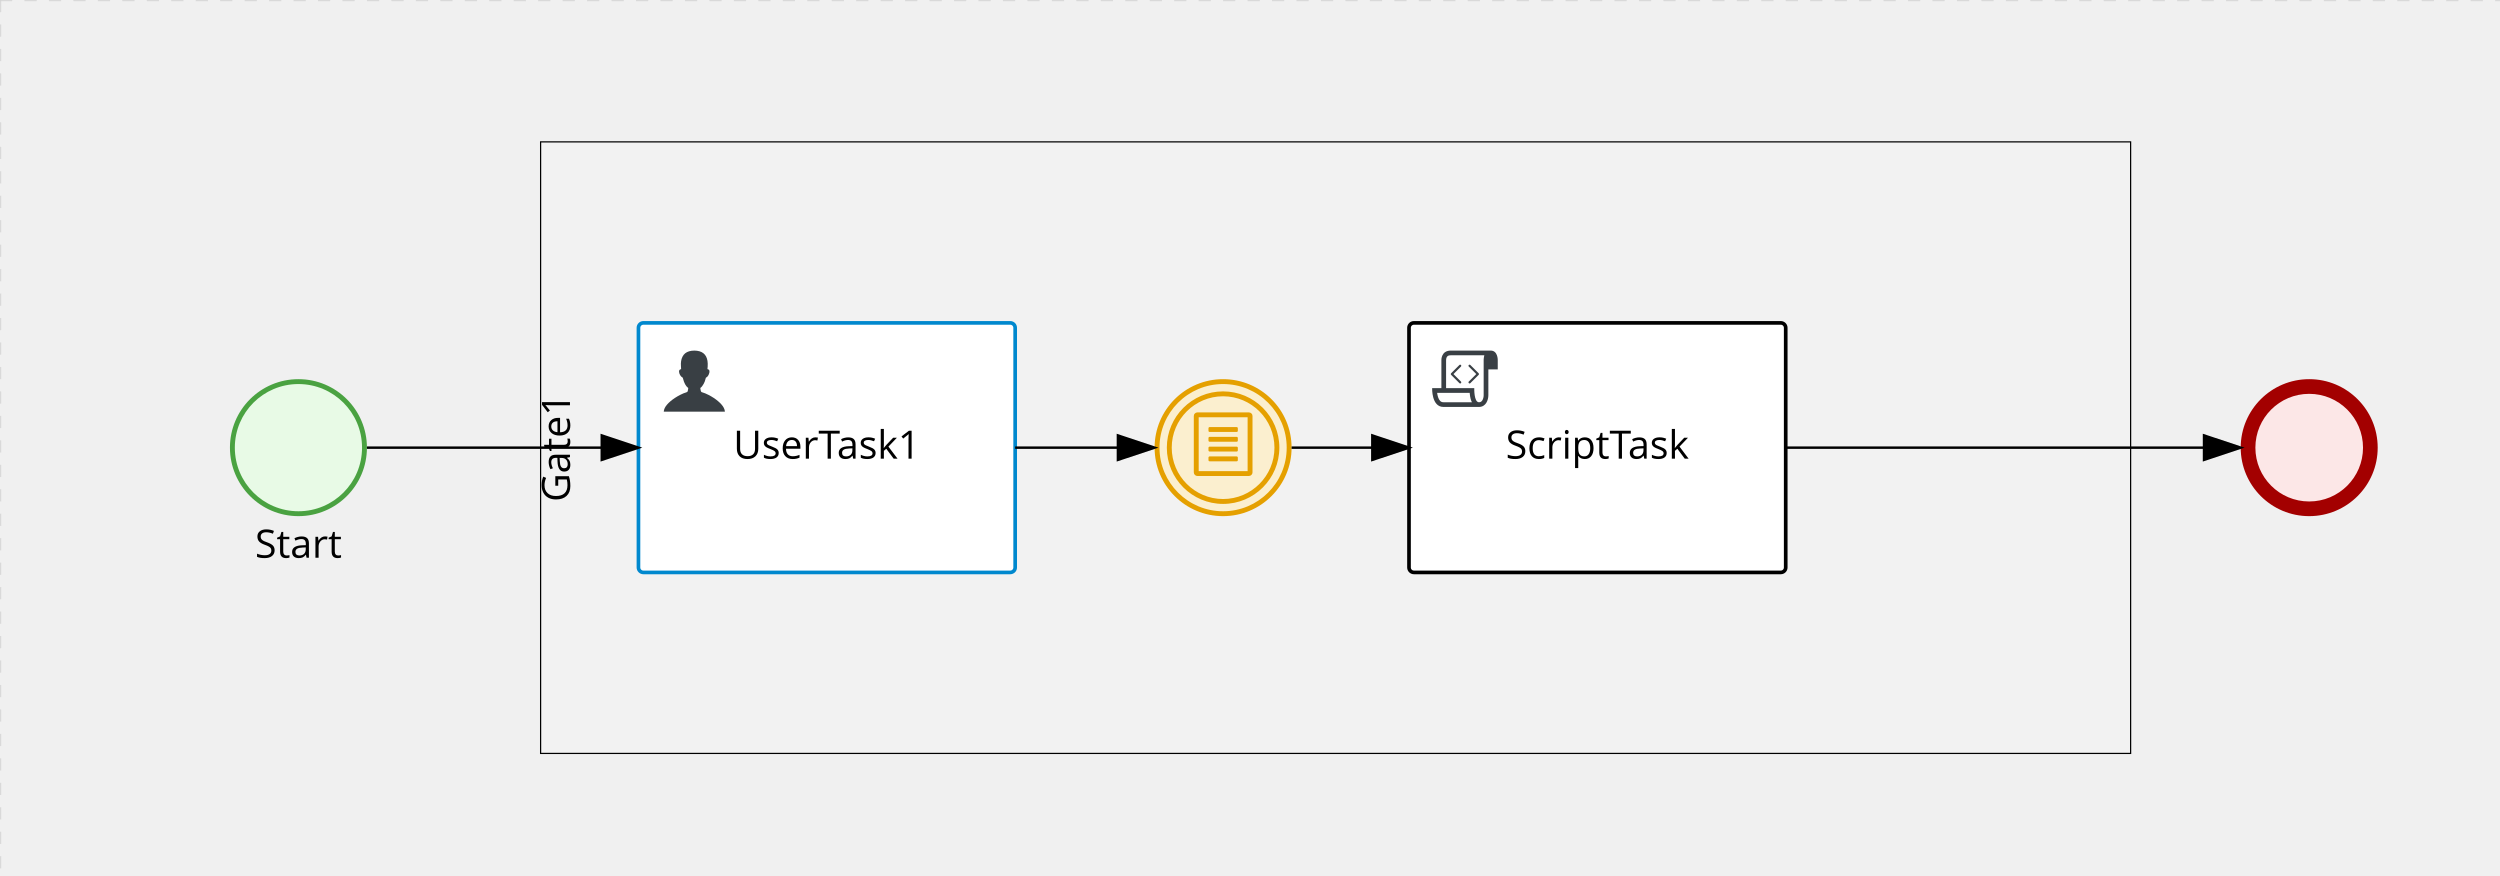
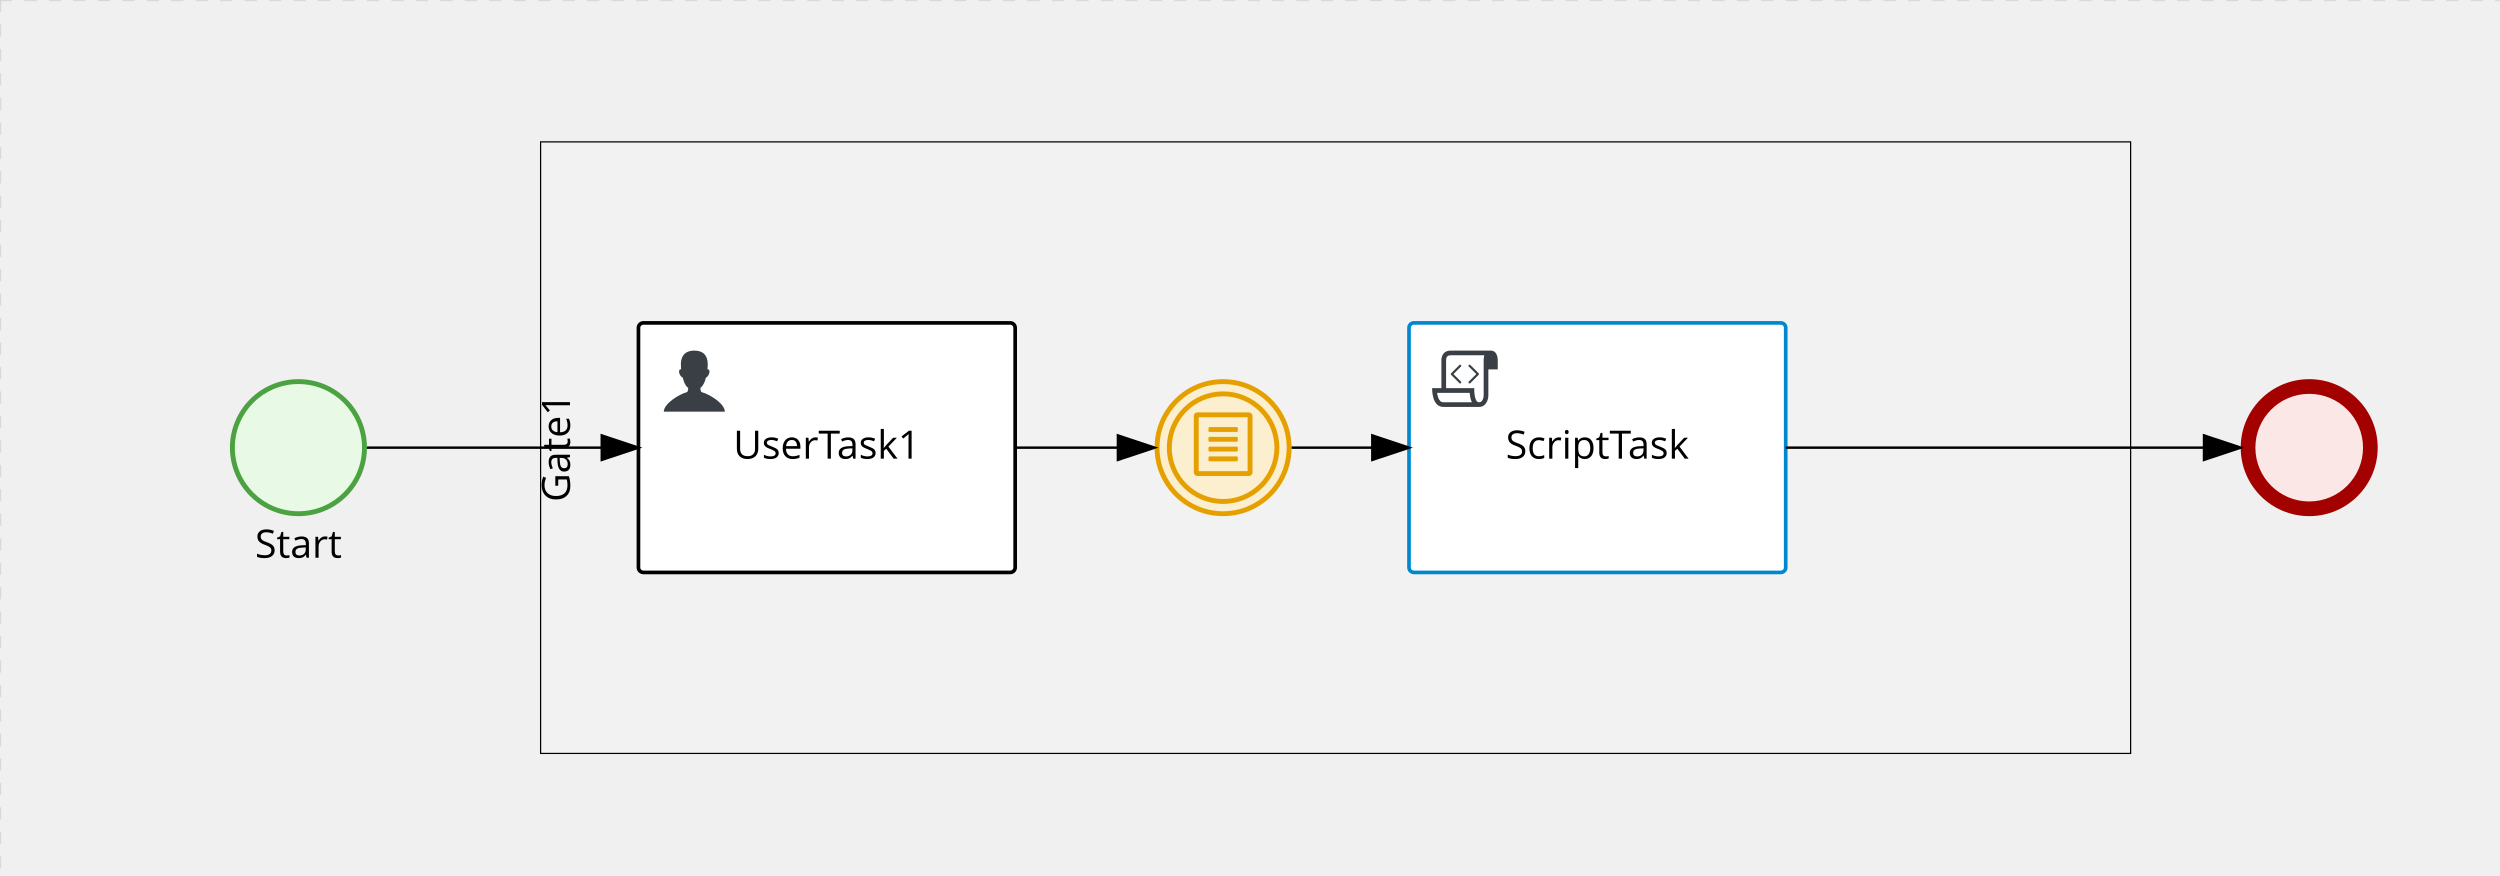
<svg xmlns="http://www.w3.org/2000/svg" version="1.1" width="1022" height="358" viewBox="0 0 1022 358">
  <defs />
  <g transform="matrix(1,0,0,1,0,0)">
    <g>
      <g>
        <g>
          <path fill="none" stroke="#d3d3d3" paint-order="fill stroke markers" d=" M 0 0 L 1200 0" stroke-miterlimit="10" stroke-opacity="0.8" stroke-dasharray="5" />
        </g>
        <g>
          <path fill="none" stroke="#d3d3d3" paint-order="fill stroke markers" d=" M 0 0 L 0 800" stroke-miterlimit="10" stroke-opacity="0.8" stroke-dasharray="5" />
        </g>
      </g>
      <g id="_8005AD04-1601-4CAC-9B65-856D15259BC5" bpmn2nodeid="_8005AD04-1601-4CAC-9B65-856D15259BC5" transform="matrix(1,0,0,1,221,58)">
        <g>
          <path fill="none" stroke="none" />
        </g>
        <g transform="matrix(1,0,0,1,0,0)">
          <path fill="#f2f2f2" stroke="none" id="_8005AD04-1601-4CAC-9B65-856D15259BC5?shapeType=BACKGROUND" paint-order="stroke fill markers" d=" M 0 0 L 650 0 L 650 250 L 0 250 L 0 0 Z Z" />
        </g>
        <g transform="matrix(1,0,0,1,0,0)">
          <path fill="none" stroke="rgb(0,0,0)" id="_8005AD04-1601-4CAC-9B65-856D15259BC5?shapeType=BORDER&amp;renderType=STROKE" paint-order="fill stroke markers" d=" M 0 0 L 650 0 L 650 250 L 0 250 L 0 0 Z Z" stroke-miterlimit="10" stroke-width="0.5" stroke-dasharray="" />
        </g>
        <g transform="matrix(-1.8369701987210297e-16,-1,1,-1.8369701987210297e-16,0,147.1602)">
          <text fill="#000000" stroke="none" font-family="Open Sans" font-size="12pt" font-style="normal" font-weight="normal" text-decoration="normal" x="22.16" y="12" text-anchor="middle" dominant-baseline="alphabetic">Gate1</text>
        </g>
        <g id="_38CB5CB1-5A1E-4B3B-9708-96C54CA495A6" bpmn2nodeid="_38CB5CB1-5A1E-4B3B-9708-96C54CA495A6" transform="matrix(1,0,0,1,40,74)">
          <g>
            <path fill="none" stroke="none" />
          </g>
          <g transform="matrix(1,0,0,1,0,0)">
            <path fill="#ffffff" stroke="none" id="_38CB5CB1-5A1E-4B3B-9708-96C54CA495A6?shapeType=BACKGROUND" paint-order="stroke fill markers" d=" M 2 0 L 152 0 L 152 0 A 2 2 0 0 1 154 2 L 154 100 L 154 100 A 2 2 0 0 1 152 102 L 2 102 L 2 102 A 2 2 0 0 1 0 100 L 0 2 L 0 2 A 2 2 0 0 1 2 0 Z" />
          </g>
          <g transform="matrix(1,0,0,1,0,0)">
-             <path fill="none" stroke="rgb(0,136,206)" id="_38CB5CB1-5A1E-4B3B-9708-96C54CA495A6?shapeType=BORDER&amp;renderType=STROKE" paint-order="fill stroke markers" d=" M 2 0 L 152 0 L 152 0 A 2 2 0 0 1 154 2 L 154 100 L 154 100 A 2 2 0 0 1 152 102 L 2 102 L 2 102 A 2 2 0 0 1 0 100 L 0 2 L 0 2 A 2 2 0 0 1 2 0 Z" stroke-miterlimit="10" stroke-width="1.5" stroke-dasharray="" />
+             <path fill="none" stroke="rgb(0,0,0)" id="_38CB5CB1-5A1E-4B3B-9708-96C54CA495A6?shapeType=BORDER&amp;renderType=STROKE" paint-order="fill stroke markers" d=" M 2 0 L 152 0 L 152 0 A 2 2 0 0 1 154 2 L 154 100 L 154 100 A 2 2 0 0 1 152 102 L 2 102 L 2 102 A 2 2 0 0 1 0 100 L 0 2 L 0 2 A 2 2 0 0 1 2 0 Z" stroke-miterlimit="10" stroke-width="1.5" stroke-dasharray="" />
          </g>
          <g>
            <g transform="matrix(0.06,0,0,0.06,9.4,9.4)">
              <g transform="matrix(1,0,0,1,0,0)">
                <path fill="#393f44" stroke="none" id="_38CB5CB1-5A1E-4B3B-9708-96C54CA495A6_task__Rp8r__WReX" paint-order="stroke fill markers" d=" M 0 0 M 16 445.21 C 16 440.869 18.784 431.129 22.001 424.217 C 35.768 394.64 77.283 359.28 129 333.084 C 144.516 325.224 157.347 319.964 167.807 317.174 C 171.932 316.074 175.729 314.414 176.525 313.363 C 178.894 310.234 180.914 302.908 181.727 294.5 L 182.5 286.5 L 178.507 283.455 C 166.303 274.146 154.284 251.678 148.04 226.5 C 145.611 216.707 145.056 215.462 142.984 215.158 C 141.703 214.97 138.083 212.243 134.939 209.099 C 123.233 197.393 116.891 177.376 121.44 166.49 C 123.002 162.751 128.155 159.01 131.75 159.004 C 134.448 159 134.471 158.603 132.914 138.788 C 130.927 113.496 134.279 92.265 143.132 74.076 C 152.232 55.38 167.569 42.882 189.049 36.66 C 210.203 30.532 237.797 30.532 258.951 36.66 C 300.042 48.563 318.958 83.806 314.955 141 C 314.32 150.075 313.624 157.788 313.409 158.14 C 313.194 158.493 314.575 159.073 316.479 159.43 C 328.929 161.766 330.986 177.018 321.496 196.621 C 316.903 206.109 309.357 214.508 304.817 215.185 C 303.023 215.453 302.293 217.146 299.943 226.5 C 296.659 239.567 294.474 245.305 287.948 257.995 C 282.491 268.606 273.035 281.109 268.108 284.229 L 264.871 286.278 L 265.518 292.889 C 266.345 301.33 268.639 309.871 270.877 312.837 C 272.067 314.415 275.002 315.79 280.063 317.139 C 291.069 320.075 303.617 325.274 321 334.102 C 369.815 358.891 410.848 393.758 425.032 422.5 C 429.07 430.682 432 440.232 432 445.21 L 432 448 L 224 448 L 16 448 L 16 445.21 Z" />
              </g>
            </g>
          </g>
          <g transform="matrix(1,0,0,1,4.04,13.68)">
            <g transform="matrix(0.04,0,0,0.04,63.36,69.12)">
              <g transform="matrix(1,0,0,1,0,0)">
                <path fill="none" stroke="none" />
              </g>
              <g transform="matrix(1,0,0,1,0,0)">
                <path fill="none" stroke="none" />
              </g>
            </g>
          </g>
          <g transform="matrix(1,0,0,1,38.78125,43.5)">
            <text fill="#000000" stroke="none" font-family="Open Sans" font-size="12pt" font-style="normal" font-weight="normal" text-decoration="normal" x="38.219" y="12" text-anchor="middle" dominant-baseline="alphabetic">UserTask1</text>
          </g>
        </g>
        <g id="_199B0CB6-B9BA-4013-9D53-A51240B15D05" bpmn2nodeid="_199B0CB6-B9BA-4013-9D53-A51240B15D05" transform="matrix(1,0,0,1,251,97)">
          <g>
            <path fill="none" stroke="none" />
          </g>
          <g transform="matrix(0.125,0,0,0.125,0,0)">
            <g transform="matrix(1,0,0,1,0,0)">
              <path fill="#fbefcf" stroke="none" id="_199B0CB6-B9BA-4013-9D53-A51240B15D05?shapeType=BACKGROUND" paint-order="stroke fill markers" d=" M 0 0 M 444 224 C 444 263.9 434.2 300.8 414.4 334.5 C 394.7 368.2 368 394.9 334.4 414.5 C 300.8 434.1 263.9 444 224 444 C 184.1 444 147.2 434.2 113.5 414.4 C 79.8 394.7 53.1 368 33.5 334.4 C 13.9 300.8 4 263.9 4 224 C 4 184.1 13.8 147.2 33.6 113.5 C 53.4 79.8 80.1 53.1 113.6 33.5 C 147.1 13.9 184.1 4 224 4 C 263.9 4 300.8 13.8 334.5 33.6 C 368.2 53.4 394.9 80.1 414.5 113.6 C 434.1 147.1 444 184.1 444 224 Z" />
            </g>
            <g>
              <g transform="matrix(1,0,0,1,0,0)">
                <g transform="matrix(1,0,0,1,0,0)">
                  <path fill="rgb(229,160,0)" stroke="none" id="_199B0CB6-B9BA-4013-9D53-A51240B15D05?shapeType=BORDER&amp;renderType=FILL" paint-order="stroke fill markers" d=" M 0 0 M 224 408 C 122.5 408 40 325.5 40 224 C 40 122.5 122.5 40 224 40 C 325.5 40 408 122.5 408 224 C 408 325.5 325.5 408 224 408 Z M 0 0 M 224 56 C 131.4 56 56 131.4 56 224 C 56 316.6 131.4 392 224 392 C 316.6 392 392 316.6 392 224 C 392 131.4 316.6 56 224 56 Z M 0 0 M 224 16 C 252.1 16 279.3 21.5 305 32.3 C 329.8 42.8 352 57.8 371.1 76.9 C 390.2 96 405.2 118.3 415.7 143 C 426.5 168.6 432 195.9 432 224 C 432 252.1 426.5 279.3 415.7 305 C 405.2 329.8 390.2 352 371.1 371.1 C 352 390.2 329.7 405.2 305 415.7 C 279.4 426.5 252.1 432 224 432 C 195.9 432 168.7 426.5 143 415.7 C 118.2 405.2 96 390.2 76.9 371.1 C 57.8 352 42.8 329.7 32.3 305 C 21.5 279.3 16 252.1 16 224 C 16 195.9 21.5 168.7 32.3 143 C 42.8 118.2 57.8 96 76.9 76.9 C 96 57.8 118.3 42.8 143 32.3 C 168.7 21.5 195.9 16 224 16 M 224 0 C 100.3 0 0 100.3 0 224 C 0 347.7 100.3 448 224 448 C 347.7 448 448 347.7 448 224 C 448 100.3 347.7 0 224 0 L 224 0 Z" />
                </g>
              </g>
            </g>
            <g>
              <g transform="matrix(1,0,0,1,0,0)">
                <g transform="matrix(1,0,0,1,0,0)">
                  <path fill="#e5a000" stroke="none" id="_199B0CB6-B9BA-4013-9D53-A51240B15D05_conditional-catching" paint-order="stroke fill markers" d=" M 0 0 M 320.2 304.7 C 320.2 308 319.1 310.8 316.7 313.2 C 314.3 315.5 311.6 316.7 308.2 316.7 L 140.2 316.7 C 136.8 316.7 134 315.5 131.7 313.2 C 129.3 310.8 128.2 308 128.2 304.7 L 128.2 120.7 C 128.2 117.4 129.3 114.5 131.7 112.2 C 134 109.9 136.8 108.7 140.2 108.7 L 308.2 108.7 C 311.6 108.7 314.3 109.9 316.7 112.2 C 319.1 114.5 320.2 117.4 320.2 120.7 L 320.2 304.7 Z M 0 0 M 304.2 300.7 L 304.2 124.7 L 144.2 124.7 L 144.2 300.7 L 304.2 300.7 Z M 0 0 M 176.2 192.7 C 176.2 191.5 176.6 190.6 177.3 189.8 C 178 189 179 188.7 180.2 188.7 L 268.2 188.7 C 269.3 188.7 270.3 189.1 271.1 189.8 C 271.9 190.5 272.2 191.5 272.2 192.7 L 272.2 200.7 C 272.2 201.9 271.8 202.8 271.1 203.6 C 270.4 204.4 269.4 204.7 268.2 204.7 L 180.2 204.7 C 179 204.7 178.1 204.3 177.3 203.6 C 176.5 202.9 176.2 201.9 176.2 200.7 L 176.2 192.7 Z M 0 0 M 176.2 160.7 C 176.2 159.5 176.6 158.6 177.3 157.8 C 178 157 179 156.7 180.2 156.7 L 268.2 156.7 C 269.3 156.7 270.3 157.1 271.1 157.8 C 271.9 158.5 272.2 159.5 272.2 160.7 L 272.2 168.7 C 272.2 169.9 271.8 170.8 271.1 171.6 C 270.4 172.4 269.4 172.7 268.2 172.7 L 180.2 172.7 C 179 172.7 178.1 172.3 177.3 171.6 C 176.5 170.9 176.2 169.9 176.2 168.7 L 176.2 160.7 Z M 0 0 M 268.2 220.7 C 269.3 220.7 270.3 221.1 271.1 221.8 C 271.9 222.5 272.2 223.5 272.2 224.7 L 272.2 232.7 C 272.2 233.9 271.8 234.8 271.1 235.6 C 270.4 236.4 269.4 236.7 268.2 236.7 L 180.2 236.7 C 179 236.7 178.1 236.3 177.3 235.6 C 176.5 234.9 176.2 233.9 176.2 232.7 L 176.2 224.7 C 176.2 223.5 176.6 222.6 177.3 221.8 C 178 221 179 220.7 180.2 220.7 L 268.2 220.7 Z M 0 0 M 268.2 252.7 C 269.3 252.7 270.3 253.1 271.1 253.8 C 271.9 254.5 272.2 255.5 272.2 256.7 L 272.2 264.7 C 272.2 265.8 271.8 266.8 271.1 267.6 C 270.4 268.4 269.4 268.7 268.2 268.7 L 180.2 268.7 C 179 268.7 178.1 268.3 177.3 267.6 C 176.5 266.9 176.2 265.9 176.2 264.7 L 176.2 256.7 C 176.2 255.5 176.6 254.6 177.3 253.8 C 178 253 179 252.7 180.2 252.7 L 268.2 252.7 Z" />
                </g>
              </g>
            </g>
          </g>
          <g transform="matrix(1,0,0,1,28,61)" />
        </g>
        <g id="_5B807109-147F-4877-BB71-226CEEEB0320" bpmn2nodeid="_5B807109-147F-4877-BB71-226CEEEB0320" transform="matrix(1,0,0,1,355,74)">
          <g>
            <path fill="none" stroke="none" />
          </g>
          <g transform="matrix(1,0,0,1,0,0)">
            <path fill="#ffffff" stroke="none" id="_5B807109-147F-4877-BB71-226CEEEB0320?shapeType=BACKGROUND" paint-order="stroke fill markers" d=" M 2 0 L 152 0 L 152 0 A 2 2 0 0 1 154 2 L 154 100 L 154 100 A 2 2 0 0 1 152 102 L 2 102 L 2 102 A 2 2 0 0 1 0 100 L 0 2 L 0 2 A 2 2 0 0 1 2 0 Z" />
          </g>
          <g transform="matrix(1,0,0,1,0,0)">
-             <path fill="none" stroke="rgb(0,0,0)" id="_5B807109-147F-4877-BB71-226CEEEB0320?shapeType=BORDER&amp;renderType=STROKE" paint-order="fill stroke markers" d=" M 2 0 L 152 0 L 152 0 A 2 2 0 0 1 154 2 L 154 100 L 154 100 A 2 2 0 0 1 152 102 L 2 102 L 2 102 A 2 2 0 0 1 0 100 L 0 2 L 0 2 A 2 2 0 0 1 2 0 Z" stroke-miterlimit="10" stroke-width="1.5" stroke-dasharray="" />
+             <path fill="none" stroke="rgb(0,136,206)" id="_5B807109-147F-4877-BB71-226CEEEB0320?shapeType=BORDER&amp;renderType=STROKE" paint-order="fill stroke markers" d=" M 2 0 L 152 0 L 152 0 A 2 2 0 0 1 154 2 L 154 100 L 154 100 A 2 2 0 0 1 152 102 L 2 102 L 2 102 A 2 2 0 0 1 0 100 L 0 2 L 0 2 A 2 2 0 0 1 2 0 Z" stroke-miterlimit="10" stroke-width="1.5" stroke-dasharray="" />
          </g>
          <g>
            <g transform="matrix(0.06,0,0,0.06,9.4,9.4)">
              <g transform="matrix(1,0,0,1,0,0)">
                <path fill="#393f44" stroke="none" id="_5B807109-147F-4877-BB71-226CEEEB0320_task__zJLF__xCwC" paint-order="stroke fill markers" d=" M 0 0 M 197.3 130.2 C 194.4 127.3 189.6 127.3 186.7 130.2 L 130.2 186.7 C 127.3 189.6 127.3 194.4 130.2 197.3 L 186.7 253.8 C 188.1 255.3 190.1 256 192 256 C 193.9 256 195.9 255.3 197.3 253.7 C 200.2 250.8 200.2 246 197.3 243.1 L 146.2 192 L 197.3 140.8 C 200.2 137.9 200.2 133.1 197.3 130.2 Z" />
              </g>
              <g transform="matrix(1,0,0,1,0,0)">
                <path fill="#393f44" stroke="none" id="_5B807109-147F-4877-BB71-226CEEEB0320_task__zJLF__eBb6" paint-order="stroke fill markers" d=" M 0 0 M 261.3 130.2 C 258.4 127.3 253.6 127.3 250.7 130.2 C 247.8 133.1 247.8 137.9 250.7 140.8 L 301.8 191.9 L 250.7 243 C 247.8 245.9 247.8 250.7 250.7 253.6 C 252.1 255.3 254.1 256 256 256 C 257.9 256 259.9 255.3 261.3 253.8 L 317.8 197.3 C 320.7 194.4 320.7 189.6 317.8 186.7 L 261.3 130.2 Z" />
              </g>
              <g transform="matrix(1,0,0,1,0,0)">
                <path fill="#393f44" stroke="none" id="_5B807109-147F-4877-BB71-226CEEEB0320_task__zJLF__4RHr" paint-order="stroke fill markers" d=" M 0 0 M 400 32 C 400 32 152.8 32 128 32 C 62 32 64 96 64 96 L 64 288 L 1 288 C 1 288 -4 416 78 416 L 320 416 C 368 416 384 368 384 336 C 384 314.2 384 224.4 384 160 L 448 160 L 448 96 C 448 96 449 32 400 32 Z M 0 0 M 78 383.9 C 68.5 383.9 61.6 381.1 55.5 374.9 C 43.4 362.4 37.5 339.6 34.9 320 L 256.9 320 C 257.1 322.7 257.3 325.4 257.6 328.2 C 260 351.6 264.7 370.1 271.9 383.9 L 78 383.9 L 78 383.9 Z M 0 0 M 352 336 C 352 345.9 349.6 360.3 342.9 371 C 337.2 380.1 330.4 384 320 384 C 285 384 288 288 288 288 L 96 288 L 96 96 L 96 95.9 L 96 95.1 C 96 90.6 97.6 78.3 104.7 71.2 C 106.5 69.4 111.9 64 128 64 L 356.5 64 C 354.4 72.8 352.8 81.8 352.2 89.9 C 352.2 90.5 352.1 91.1 352.1 91.7 C 352.1 92 352.1 92.3 352.1 92.6 C 352 94.8 352 96 352 96 L 352 160 L 352 336 Z" />
              </g>
            </g>
          </g>
          <g transform="matrix(1,0,0,1,39.53516,43.5)">
            <text fill="#000000" stroke="none" font-family="Open Sans" font-size="12pt" font-style="normal" font-weight="normal" text-decoration="normal" x="37.465" y="12" text-anchor="middle" dominant-baseline="alphabetic">ScriptTask</text>
          </g>
        </g>
      </g>
      <g id="_D4C74B1C-91AE-4D06-AC84-4540D009482B" bpmn2nodeid="_D4C74B1C-91AE-4D06-AC84-4540D009482B" transform="matrix(1,0,0,1,0,0)">
        <g>
          <path fill="none" stroke="#000000" paint-order="fill stroke markers" d=" M 415 183 L 457 183" stroke-miterlimit="10" stroke-dasharray="" />
        </g>
        <g transform="matrix(1,0,0,1,415,183)" />
        <g transform="matrix(6.123233995736766e-17,1,-1,6.123233995736766e-17,472,178)">
          <path fill="#000000" stroke="#000000" paint-order="fill stroke markers" d=" M 10 15 L 0 15 L 5 0 Z" stroke-miterlimit="10" stroke-dasharray="" />
        </g>
        <g transform="matrix(1,0,0,1,415,173)" />
      </g>
      <g id="_09A0B2CF-5C33-489C-96A7-C8DD5526F35B" bpmn2nodeid="_09A0B2CF-5C33-489C-96A7-C8DD5526F35B" transform="matrix(1,0,0,1,0,0)">
        <g>
          <path fill="none" stroke="#000000" paint-order="fill stroke markers" d=" M 528 183 L 561 183" stroke-miterlimit="10" stroke-dasharray="" />
        </g>
        <g transform="matrix(1,0,0,1,528,183)" />
        <g transform="matrix(6.123233995736766e-17,1,-1,6.123233995736766e-17,576,178)">
          <path fill="#000000" stroke="#000000" paint-order="fill stroke markers" d=" M 10 15 L 0 15 L 5 0 Z" stroke-miterlimit="10" stroke-dasharray="" />
        </g>
        <g transform="matrix(1,0,0,1,528,173)" />
      </g>
      <g transform="matrix(1,0,0,1,221,58)" />
      <g transform="matrix(1,0,0,1,472,155)" />
-       <g transform="matrix(1,0,0,1,576,132)" />
      <g id="_B22A99A4-E16D-4487-AEB7-B51C4B1B9830" bpmn2nodeid="_B22A99A4-E16D-4487-AEB7-B51C4B1B9830" transform="matrix(1,0,0,1,94,155)">
        <g>
          <path fill="none" stroke="none" />
        </g>
        <g transform="matrix(0.125,0,0,0.125,0,0)">
          <g transform="matrix(1,0,0,1,0,0)">
            <path fill="#e8fae6" stroke="none" id="_B22A99A4-E16D-4487-AEB7-B51C4B1B9830?shapeType=BACKGROUND" paint-order="stroke fill markers" d=" M 0 0 M 444 224 C 444 263.9 434.2 300.8 414.4 334.5 C 394.7 368.2 368 394.9 334.4 414.5 C 300.8 434.1 263.9 444 224 444 C 184.1 444 147.2 434.2 113.5 414.4 C 79.8 394.7 53.1 368 33.5 334.4 C 13.9 300.8 4 263.9 4 224 C 4 184.1 13.8 147.2 33.6 113.5 C 53.4 79.8 80.1 53.1 113.6 33.5 C 147.1 13.9 184.1 4 224 4 C 263.9 4 300.8 13.8 334.5 33.6 C 368.2 53.4 394.9 80.1 414.5 113.6 C 434.1 147.1 444 184.1 444 224 Z" />
          </g>
          <g>
            <g transform="matrix(1,0,0,1,0,0)">
              <g transform="matrix(1,0,0,1,0,0)">
                <path fill="rgb(74,162,65)" stroke="none" id="_B22A99A4-E16D-4487-AEB7-B51C4B1B9830?shapeType=BORDER&amp;renderType=FILL" paint-order="stroke fill markers" d=" M 0 0 M 224 0 C 100.3 0 0 100.3 0 224 C 0 347.7 100.3 448 224 448 C 347.7 448 448 347.7 448 224 C 448 100.3 347.7 0 224 0 Z M 0 0 M 224 432 C 109.1 432 16 338.9 16 224 C 16 109.1 109.1 16 224 16 C 338.9 16 432 109.1 432 224 C 432 338.9 338.9 432 224 432 Z" />
              </g>
            </g>
          </g>
        </g>
        <g transform="matrix(1,0,0,1,10.24609,61)">
          <text fill="#000000" stroke="none" font-family="Open Sans" font-size="12pt" font-style="normal" font-weight="normal" text-decoration="normal" x="17.754" y="12" text-anchor="middle" dominant-baseline="alphabetic">Start</text>
        </g>
      </g>
      <g id="_2D9A576F-81BA-4684-B2EA-C084FA1A0355" bpmn2nodeid="_2D9A576F-81BA-4684-B2EA-C084FA1A0355">
        <g>
          <path fill="none" stroke="#000000" paint-order="fill stroke markers" d=" M 150 183 L 246 183" stroke-miterlimit="10" stroke-dasharray="" />
        </g>
        <g transform="matrix(1,0,0,1,150,183)" />
        <g transform="matrix(6.123233995736766e-17,1,-1,6.123233995736766e-17,261,178)">
          <path fill="#000000" stroke="#000000" paint-order="fill stroke markers" d=" M 10 15 L 0 15 L 5 0 Z" stroke-miterlimit="10" stroke-dasharray="" />
        </g>
        <g transform="matrix(1,0,0,1,150,173)" />
      </g>
      <g transform="matrix(1,0,0,1,94,155)" />
      <g id="_E0BB6807-300E-49F8-9E65-1F3F1984C5C2" bpmn2nodeid="_E0BB6807-300E-49F8-9E65-1F3F1984C5C2" transform="matrix(1,0,0,1,916,155)">
        <g>
          <path fill="none" stroke="none" />
        </g>
        <g transform="matrix(0.125,0,0,0.125,0,0)">
          <g transform="matrix(1,0,0,1,0,0)">
            <path fill="#fce7e7" stroke="none" id="_E0BB6807-300E-49F8-9E65-1F3F1984C5C2?shapeType=BACKGROUND" paint-order="stroke fill markers" d=" M 0 0 M 444 224 C 444 263.9 434.2 300.8 414.4 334.5 C 394.7 368.2 368 394.9 334.4 414.5 C 300.8 434.1 263.9 444 224 444 C 184.1 444 147.2 434.2 113.5 414.4 C 79.8 394.7 53.1 368 33.5 334.4 C 13.9 300.8 4 263.9 4 224 C 4 184.1 13.8 147.2 33.6 113.5 C 53.4 79.8 80.1 53.1 113.6 33.5 C 147.1 13.9 184.1 4 224 4 C 263.9 4 300.8 13.8 334.5 33.6 C 368.2 53.4 394.9 80.1 414.5 113.6 C 434.1 147.1 444 184.1 444 224 Z" />
          </g>
          <g>
            <g transform="matrix(1,0,0,1,0,0)">
              <g transform="matrix(1,0,0,1,0,0)">
                <path fill="rgb(163,0,0)" stroke="none" id="_E0BB6807-300E-49F8-9E65-1F3F1984C5C2?shapeType=BORDER&amp;renderType=FILL" paint-order="stroke fill markers" d=" M 0 0 M 224 0 C 100.3 0 0 100.3 0 224 C 0 347.7 100.3 448 224 448 C 347.7 448 448 347.7 448 224 C 448 100.3 347.7 0 224 0 Z M 0 0 M 224 400 C 126.8 400 48 321.2 48 224 C 48 126.8 126.8 48 224 48 C 321.2 48 400 126.8 400 224 C 400 321.2 321.2 400 224 400 Z" />
              </g>
            </g>
          </g>
        </g>
        <g transform="matrix(1,0,0,1,28,61)" />
      </g>
      <g id="_ECFEB52C-55BF-4904-9E82-BB4490391C39" bpmn2nodeid="_ECFEB52C-55BF-4904-9E82-BB4490391C39">
        <g>
          <path fill="none" stroke="#000000" paint-order="fill stroke markers" d=" M 730 183 L 901 183" stroke-miterlimit="10" stroke-dasharray="" />
        </g>
        <g transform="matrix(1,0,0,1,730,183)" />
        <g transform="matrix(6.123233995736766e-17,1,-1,6.123233995736766e-17,916,178)">
          <path fill="#000000" stroke="#000000" paint-order="fill stroke markers" d=" M 10 15 L 0 15 L 5 0 Z" stroke-miterlimit="10" stroke-dasharray="" />
        </g>
        <g transform="matrix(1,0,0,1,730,173)" />
      </g>
      <g transform="matrix(1,0,0,1,916,155)" />
      <g transform="matrix(1,0,0,1,261,132)" />
+       <g transform="matrix(1,0,0,1,576,132)" />
    </g>
  </g>
</svg>
